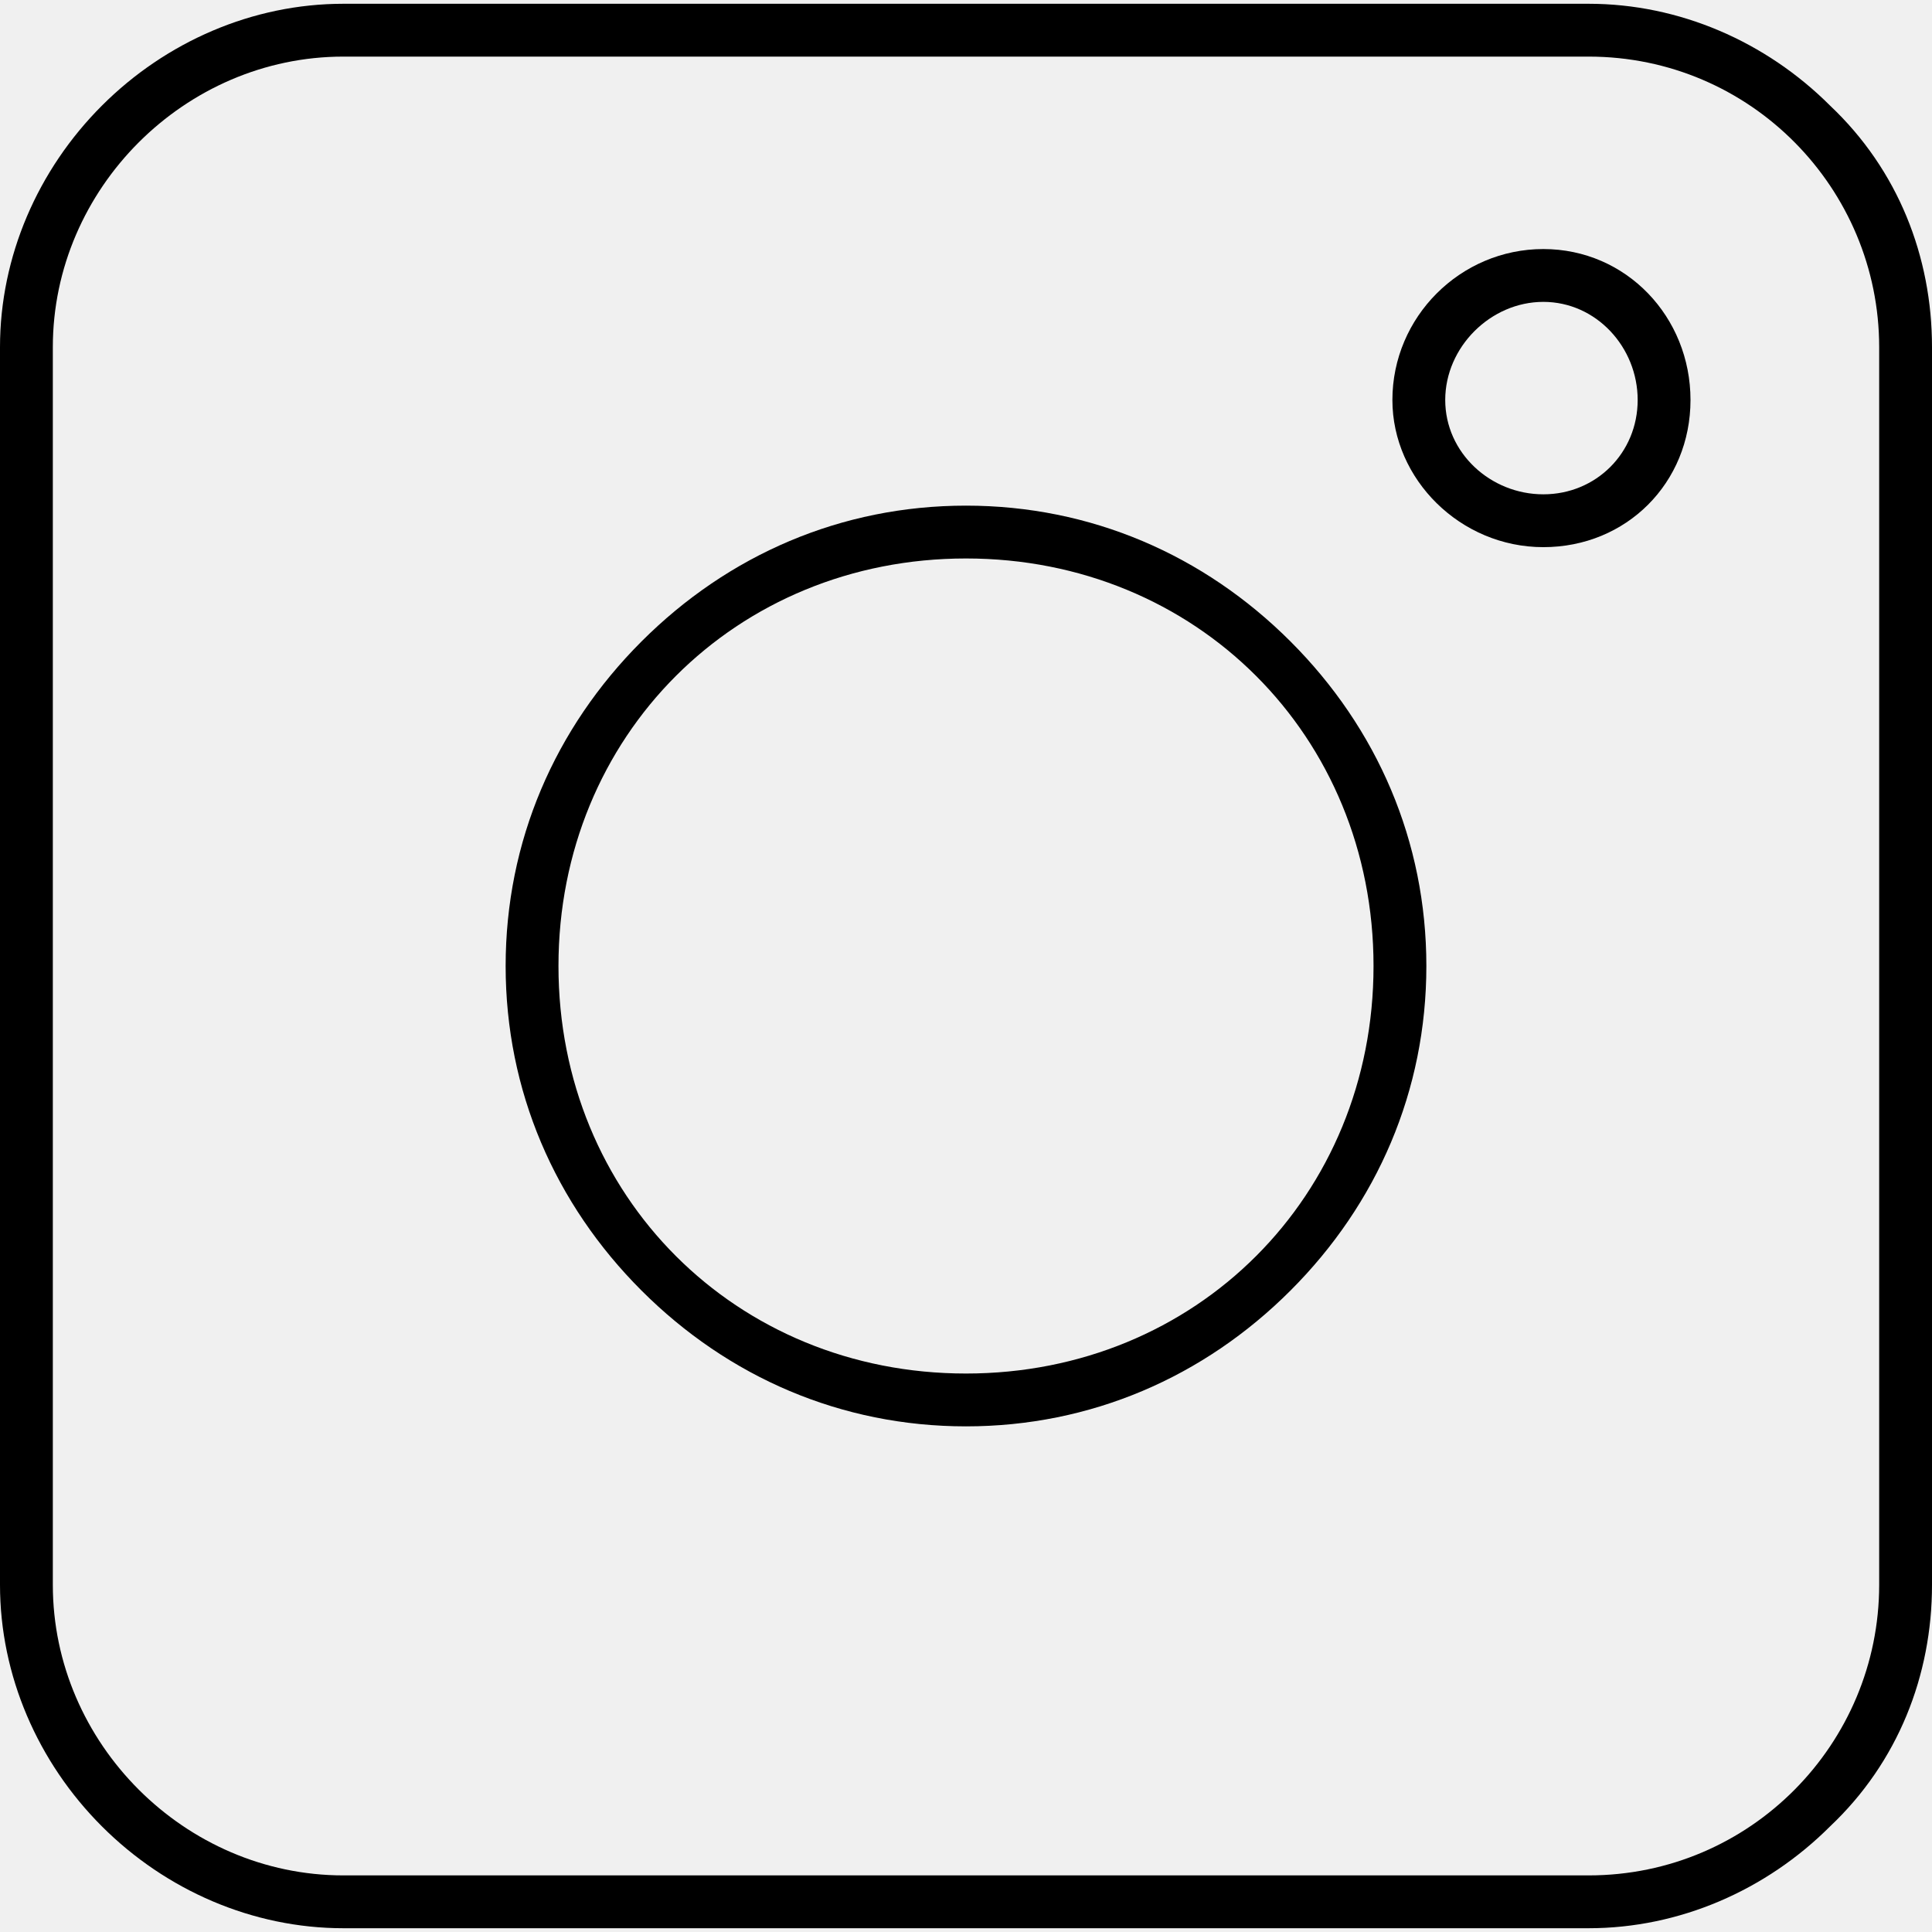
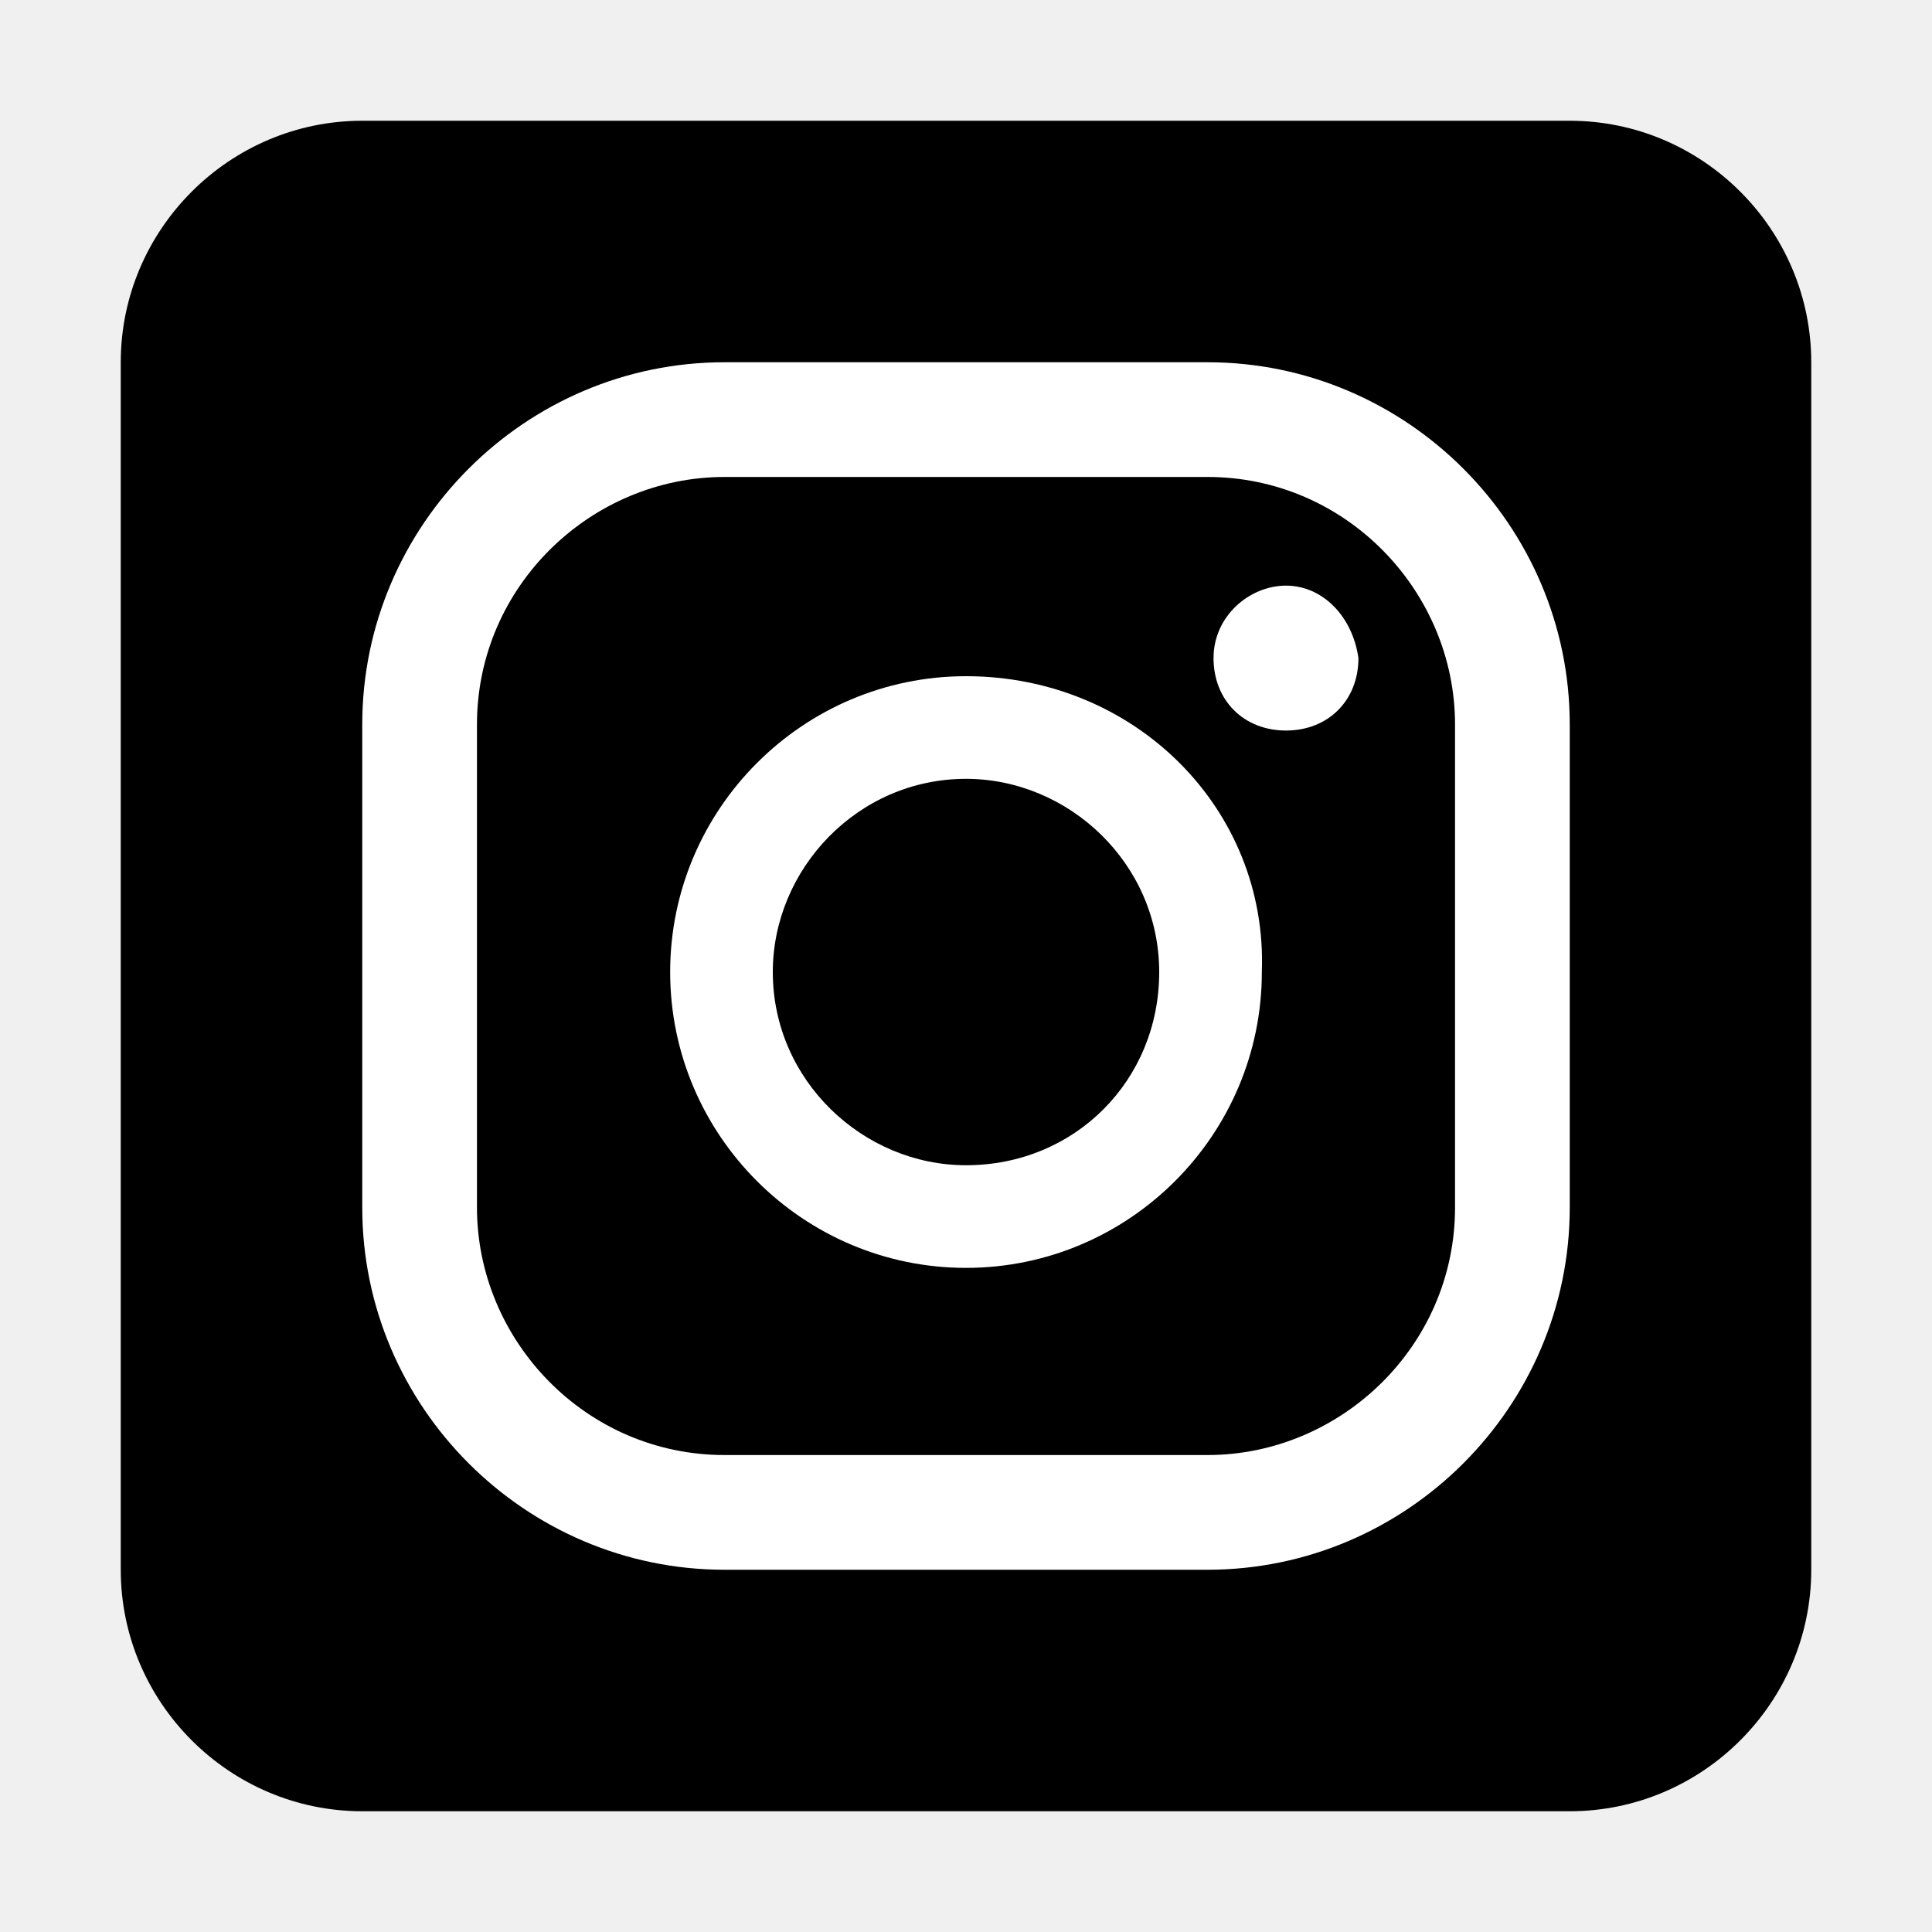
- <svg xmlns="http://www.w3.org/2000/svg" xml:space="preserve" width="512px" height="512px" version="1.1" style="shape-rendering:geometricPrecision; text-rendering:geometricPrecision; image-rendering:optimizeQuality; fill-rule:evenodd; clip-rule:evenodd" viewBox="0 0 512 512">
-   <defs>
-     <style type="text/css">
-    
-     .fil0 {fill:black}
-    
-   </style>
-   </defs>
-   <g id="Layer_x0020_1">
-     <g id="_529493432">
-       <g>
-         <g>
-           <path class="fil0" d="M421 511l-330 0c-24,0 -47,-10 -64,-27 -17,-17 -27,-40 -27,-64l0 -328c0,-24 10,-47 27,-64 17,-17 40,-27 64,-27l330 0c24,0 47,10 64,27 18,17 27,40 27,64l0 328c0,24 -9,47 -27,64 -17,17 -40,27 -64,27zm-330 -496c-42,0 -77,35 -77,77l0 328c0,42 35,77 77,77l330 0c43,0 77,-35 77,-77l0 -328c0,-42 -34,-77 -77,-77l-330 0z" />
-         </g>
-         <g>
-           <path class="fil0" d="M256 378c-33,0 -63,-13 -86,-36 -23,-23 -36,-53 -36,-86 0,-33 13,-63 36,-86 23,-23 53,-36 86,-36 33,0 63,13 86,36 23,23 36,53 36,86 0,33 -13,63 -36,86 -23,23 -53,36 -86,36zm0 -230c-61,0 -108,47 -108,108 0,61 47,108 108,108 61,0 108,-47 108,-108 0,-61 -47,-108 -108,-108z" />
-         </g>
-         <g>
-           <path class="fil0" d="M409 145c-22,0 -40,-18 -40,-39 0,-22 18,-40 40,-40 22,0 39,18 39,40 0,22 -17,39 -39,39zm0 -65c-14,0 -26,12 -26,26 0,14 12,25 26,25 14,0 25,-11 25,-25 0,-14 -11,-26 -25,-26z" />
-         </g>
-       </g>
-     </g>
+ <svg xmlns="http://www.w3.org/2000/svg" width="800px" height="800px" viewBox="0 0 32 32" id="Camada_1" version="1.1" xml:space="preserve">
+   <style type="text/css">
+ 	.st0{fill:#FFFFFF;}
+ </style>
+   <path d="M6,2h20c2.2,0,4,1.8,4,4v20c0,2.2-1.8,4-4,4H6c-2.2,0-4-1.8-4-4V6C2,3.8,3.8,2,6,2z" />
+   <g>
+     <path class="st0" d="M21.3,9.7c-0.6,0-1.2,0.5-1.2,1.2c0,0.7,0.5,1.2,1.2,1.2c0.7,0,1.2-0.5,1.2-1.2C22.4,10.2,21.9,9.7,21.3,9.7z" />
+     <path class="st0" d="M16,11.2c-2.7,0-4.9,2.2-4.9,4.9c0,2.7,2.2,4.9,4.9,4.9s4.9-2.2,4.9-4.9C21,13.4,18.8,11.2,16,11.2z M16,19.3   c-1.7,0-3.2-1.4-3.2-3.2c0-1.7,1.4-3.2,3.2-3.2c1.7,0,3.2,1.4,3.2,3.2C19.2,17.9,17.8,19.3,16,19.3z" />
+     <path class="st0" d="M20,6h-8c-3.3,0-6,2.7-6,6v8c0,3.3,2.7,6,6,6h8c3.3,0,6-2.7,6-6v-8C26,8.7,23.3,6,20,6z M24.1,20   c0,2.3-1.9,4.1-4.1,4.1h-8c-2.3,0-4.1-1.9-4.1-4.1v-8c0-2.3,1.9-4.1,4.1-4.1h8c2.3,0,4.1,1.9,4.1,4.1V20z" />
  </g>
</svg>
